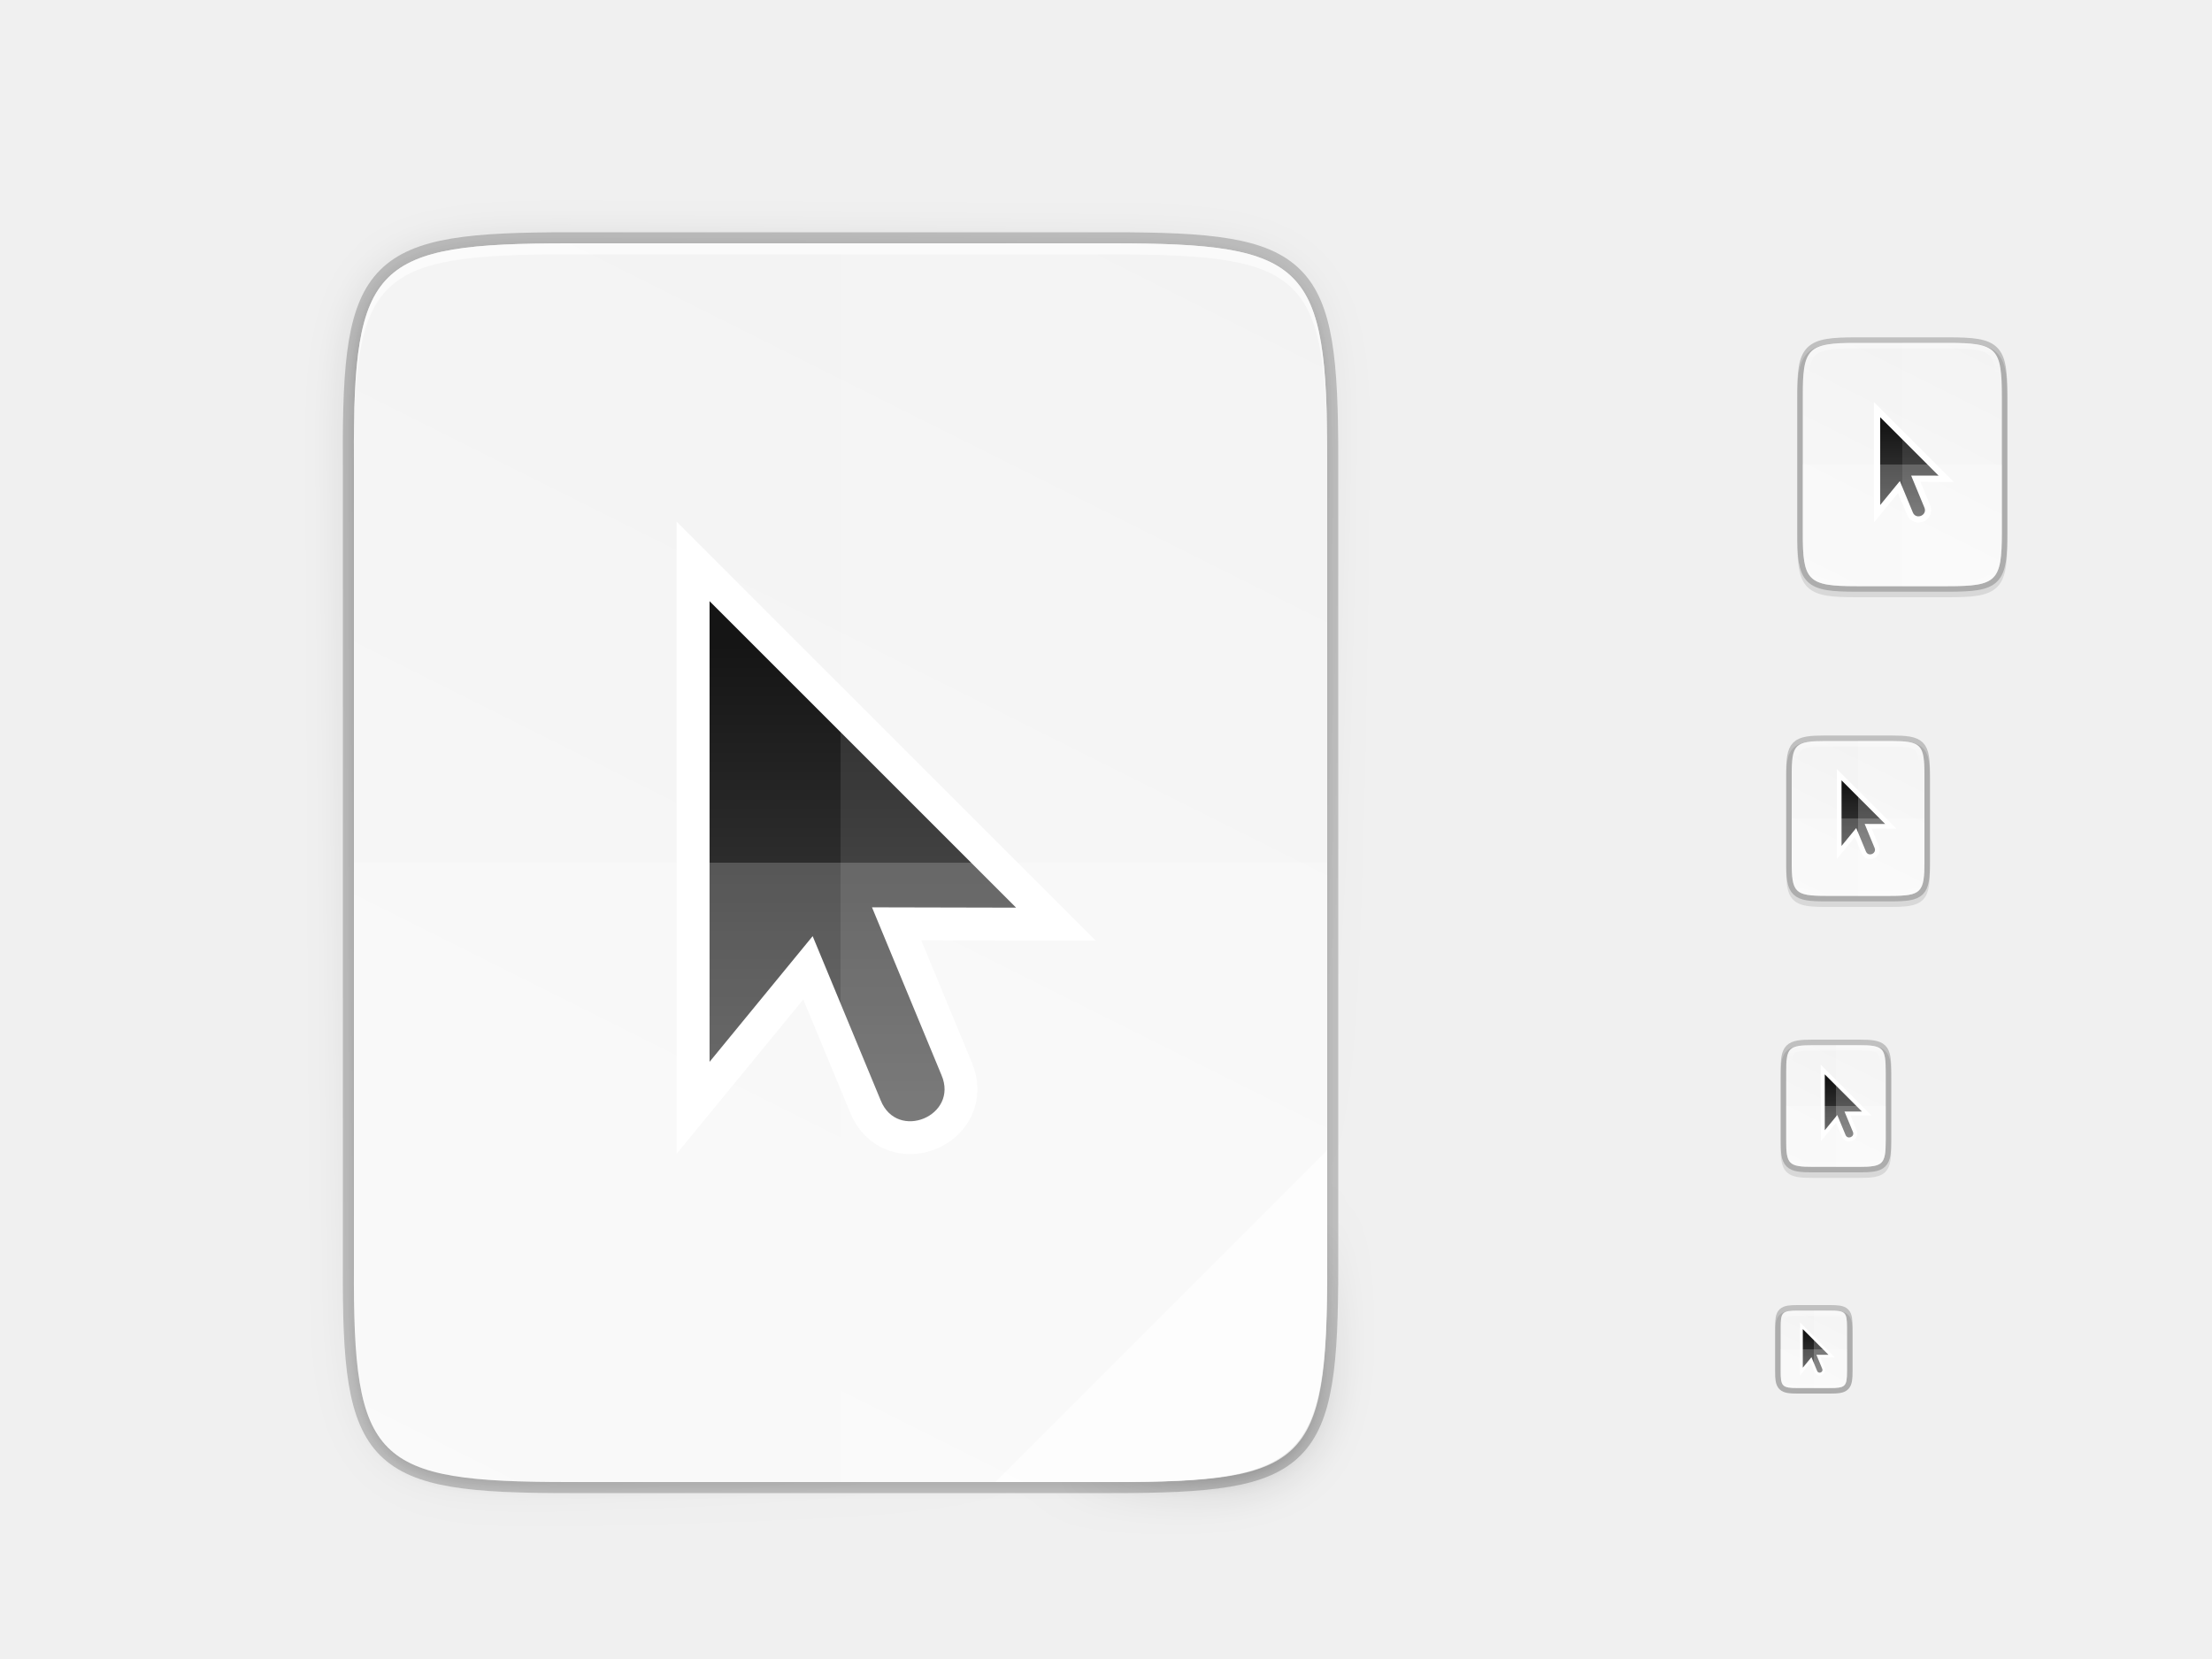
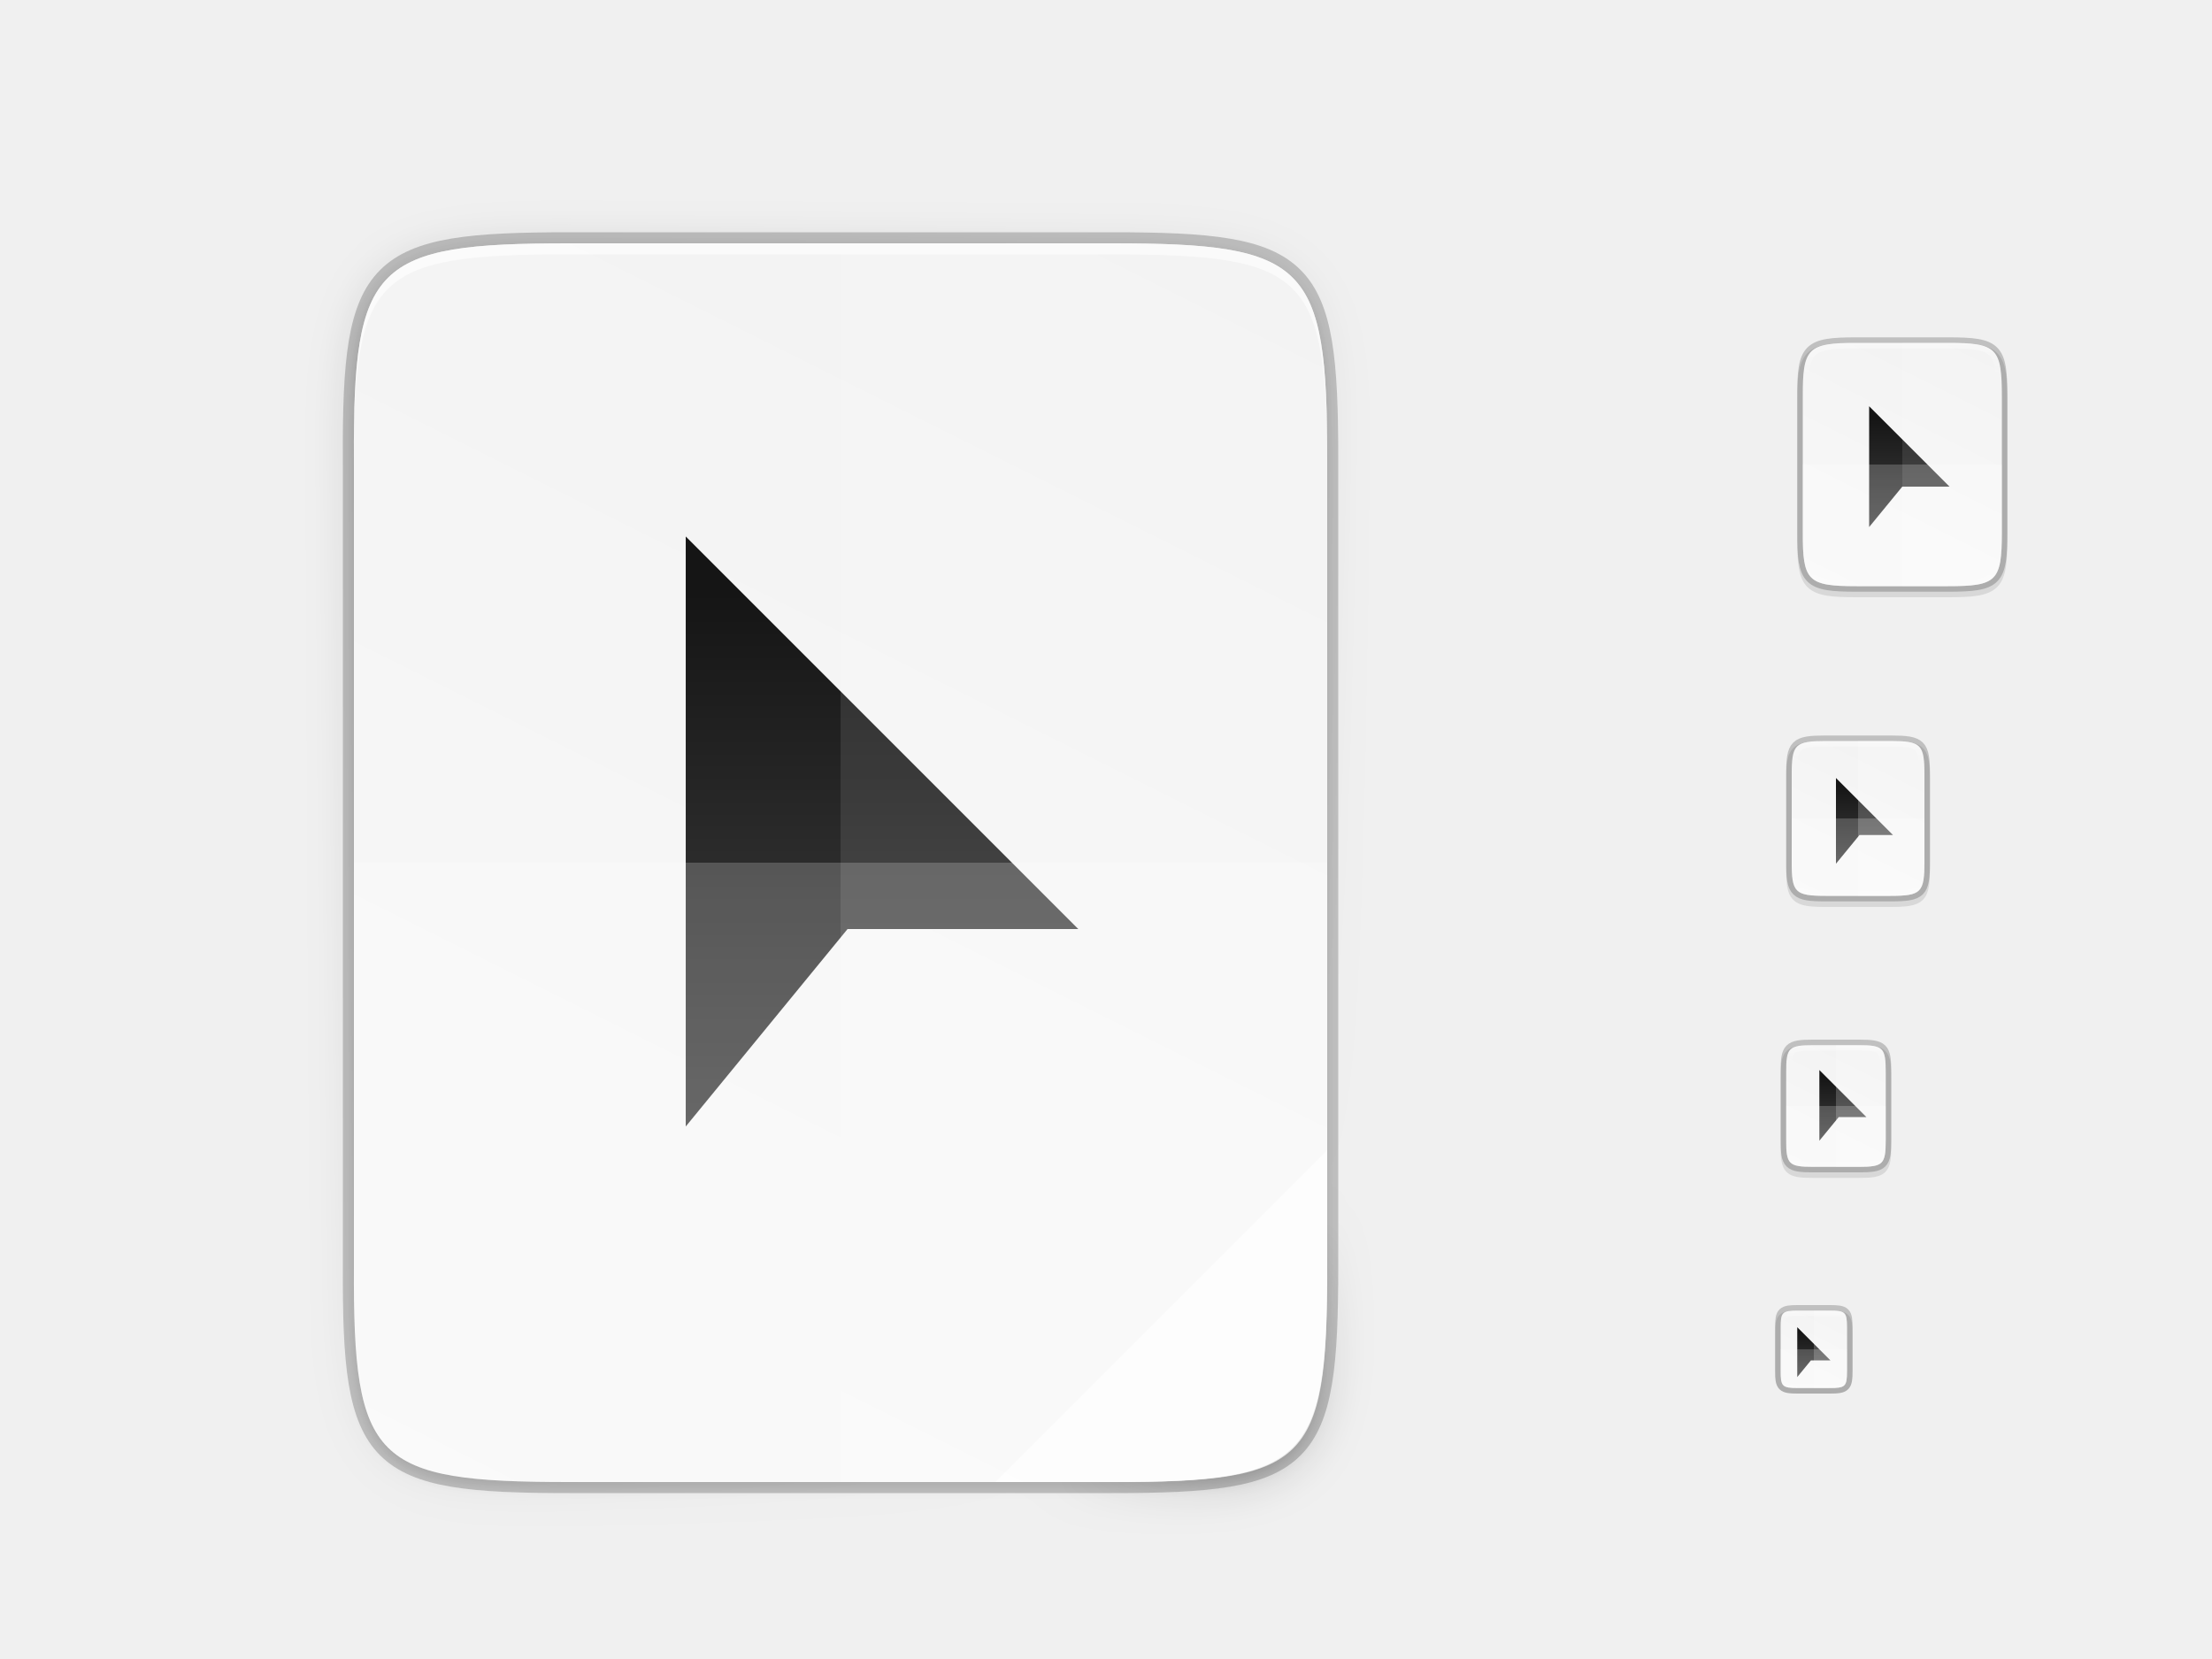
<svg xmlns="http://www.w3.org/2000/svg" xmlns:xlink="http://www.w3.org/1999/xlink" style="display:inline;enable-background:new" version="1.0" id="svg11300" height="300" width="400">
  <defs id="defs3">
-     <filter height="1.022" y="-0.011" width="1.026" x="-0.013" id="filter4346" style="color-interpolation-filters:sRGB">
+     <filter height="1.023" y="-0.011" width="1.029" x="-0.014" id="filter4346" style="color-interpolation-filters:sRGB">
      <feGaussianBlur id="feGaussianBlur4348" stdDeviation="2.12" />
    </filter>
    <linearGradient gradientUnits="userSpaceOnUse" y2="488" x2="488" y1="88" x1="88" id="linearGradient4358" xlink:href="#linearGradient4360" />
    <linearGradient id="linearGradient4360">
      <stop style="stop-color:#000000;stop-opacity:0.588" offset="0" id="stop4362" />
      <stop id="stop4364" offset="0.88" style="stop-color:#000000;stop-opacity:0" />
      <stop style="stop-color:#000000;stop-opacity:1" offset="1" id="stop4366" />
    </linearGradient>
-     <filter height="1.088" y="-0.044" width="1.106" x="-0.053" id="filter4380" style="color-interpolation-filters:sRGB">
+     <filter height="1.091" y="-0.045" width="1.116" x="-0.058" id="filter4380" style="color-interpolation-filters:sRGB">
      <feGaussianBlur id="feGaussianBlur4382" stdDeviation="8.48" />
    </filter>
    <linearGradient gradientTransform="matrix(0,-0.453125,0.453112,0,26.0376,268)" xlink:href="#linearGradient4338" id="linearGradient4226" x1="529.655" y1="401.584" x2="-35.31" y2="119.093" gradientUnits="userSpaceOnUse" />
    <linearGradient id="linearGradient4338">
      <stop id="stop4340" offset="0" style="stop-color:#f2f2f2;stop-opacity:1" />
      <stop id="stop4342" offset="1" style="stop-color:#f9f9f9;stop-opacity:1" />
    </linearGradient>
    <linearGradient id="linearGradient927">
      <stop id="stop923" offset="0" style="stop-color:#ffffff;stop-opacity:1;" />
      <stop style="stop-color:#ffffff;stop-opacity:0.098" offset="0.125" id="stop933" />
      <stop style="stop-color:#ffffff;stop-opacity:0.098" offset="0.925" id="stop931" />
      <stop id="stop925" offset="1" style="stop-color:#ffffff;stop-opacity:0.498" />
    </linearGradient>
    <clipPath id="clipPath994" clipPathUnits="userSpaceOnUse">
      <path id="path996" d="m 335.731,62 c -8.824,0 -9.774,0.906 -9.73,9.748 V 84 96.252 c -0.043,8.842 0.906,9.748 9.73,9.748 h 16.539 c 8.824,0 9.73,-0.906 9.73,-9.748 V 84 71.748 C 362.001,62.906 361.094,62 352.27,62 Z" style="color:#000000;display:inline;overflow:visible;visibility:visible;fill:#cdcdcd;fill-opacity:1;fill-rule:nonzero;stroke:none;stroke-width:2;stroke-miterlimit:4;stroke-dasharray:none;stroke-opacity:1;marker:none;enable-background:accumulate" />
    </clipPath>
    <linearGradient gradientUnits="userSpaceOnUse" y2="106" x2="344" y1="62" x1="344" id="linearGradient1004" xlink:href="#linearGradient927" />
    <linearGradient y2="207.365" x2="35.31" y1="419.233" x1="459.034" gradientTransform="matrix(0,-0.1132812,0.113278,0,308.5101,112)" gradientUnits="userSpaceOnUse" id="linearGradient1024" xlink:href="#linearGradient4338" />
    <linearGradient y2="207.365" x2="35.31" y1="419.233" x1="459.034" gradientTransform="matrix(0,-0.05664062,0.05663901,0,314.2547,214)" gradientUnits="userSpaceOnUse" id="linearGradient916" xlink:href="#linearGradient4338" />
    <linearGradient y2="207.365" x2="35.31" y1="419.233" x1="459.034" gradientTransform="matrix(0,-0.03604403,0.03604301,0,316.4352,252.9091)" gradientUnits="userSpaceOnUse" id="linearGradient920" xlink:href="#linearGradient4338" />
    <linearGradient y2="207.365" x2="35.31" y1="419.233" x1="459.034" gradientTransform="matrix(0,-0.07208805,0.07208601,0,312.8705,165.8182)" gradientUnits="userSpaceOnUse" id="linearGradient924" xlink:href="#linearGradient4338" />
    <clipPath id="clipPath959" clipPathUnits="userSpaceOnUse">
      <path id="path961" d="m 330.193,134 c -5.615,0 -6.22,0.577 -6.192,6.204 v 7.796 7.796 c -0.028,5.627 0.577,6.204 6.192,6.204 h 11.615 c 5.615,0 6.192,-0.577 6.192,-6.204 v -7.796 -7.796 c 0,-5.627 -0.577,-6.204 -6.192,-6.204 z" style="color:#000000;display:inline;overflow:visible;visibility:visible;opacity:1;fill:#46a926;fill-opacity:1;fill-rule:nonzero;stroke:none;stroke-width:2;stroke-miterlimit:4;stroke-dasharray:none;stroke-opacity:1;marker:none;enable-background:accumulate" />
    </clipPath>
    <linearGradient gradientUnits="userSpaceOnUse" y2="162" x2="336" y1="134" x1="336" id="linearGradient969" xlink:href="#linearGradient927" />
    <clipPath id="clipPath971" clipPathUnits="userSpaceOnUse">
      <path id="path973" d="m 327.865,189 c -4.412,0 -4.887,0.453 -4.865,4.874 V 200 206.126 C 322.978,210.547 323.453,211 327.865,211 h 8.27 C 340.547,211 341,210.547 341,206.126 V 200 193.874 C 341,189.453 340.547,189 336.135,189 Z" style="color:#000000;display:inline;overflow:visible;visibility:visible;opacity:1;fill:#46a926;fill-opacity:1;fill-rule:nonzero;stroke:none;stroke-width:2;stroke-miterlimit:4;stroke-dasharray:none;stroke-opacity:1;marker:none;enable-background:accumulate" />
    </clipPath>
    <linearGradient gradientUnits="userSpaceOnUse" y2="211" x2="332" y1="189" x1="332" id="linearGradient981" xlink:href="#linearGradient927" />
    <clipPath id="clipPath983" clipPathUnits="userSpaceOnUse">
      <path style="color:#000000;display:inline;overflow:visible;visibility:visible;opacity:1;fill:#46a926;fill-opacity:1;fill-rule:nonzero;stroke:none;stroke-width:2;stroke-miterlimit:4;stroke-dasharray:none;stroke-opacity:1;marker:none;enable-background:accumulate" d="m 325.096,237 c -2.808,0 -3.11,0.288 -3.096,3.102 V 244 v 3.898 c -0.014,2.813 0.288,3.102 3.096,3.102 h 5.808 C 333.712,251 334,250.712 334,247.898 V 244 240.102 C 334,237.288 333.712,237 330.904,237 Z" id="path985" />
    </clipPath>
    <linearGradient gradientUnits="userSpaceOnUse" y2="251" x2="328" y1="237" x1="328" id="linearGradient993" xlink:href="#linearGradient927" />
-     <linearGradient gradientTransform="rotate(-90,31.65723,-357.4121)" gradientUnits="userSpaceOnUse" y2="-345.069" x2="38.245" y1="-345.069" x1="22.245" id="linearGradient5091" xlink:href="#linearGradient5796" />
    <linearGradient id="linearGradient5796">
      <stop style="stop-color:#4d4d4d;stop-opacity:1" offset="0" id="stop5794" />
      <stop style="stop-color:#151515;stop-opacity:1;" offset="1" id="stop5792" />
    </linearGradient>
-     <linearGradient y2="-345.069" x2="38.245" y1="-345.069" x1="22.245" gradientTransform="rotate(-90,31.65723,-357.4121)" gradientUnits="userSpaceOnUse" id="linearGradient976" xlink:href="#linearGradient5796" />
-     <linearGradient y2="-345.069" x2="38.245" y1="-345.069" x1="22.245" gradientTransform="rotate(-90,31.65723,-357.4121)" gradientUnits="userSpaceOnUse" id="linearGradient1007" xlink:href="#linearGradient5796" />
-     <linearGradient y2="-345.069" x2="38.245" y1="-345.069" x1="22.245" gradientTransform="rotate(-90,31.65723,-357.4121)" gradientUnits="userSpaceOnUse" id="linearGradient1039" xlink:href="#linearGradient5796" />
-     <linearGradient y2="-345.069" x2="38.245" y1="-345.069" x1="22.245" gradientTransform="rotate(-90,31.65723,-357.4121)" gradientUnits="userSpaceOnUse" id="linearGradient1070" xlink:href="#linearGradient5796" />
+     <linearGradient xlink:href="#linearGradient5796" id="linearGradient5091-3" x1="22.245" y1="-345.069" x2="38.245" y2="-345.069" gradientUnits="userSpaceOnUse" gradientTransform="matrix(0,-1.280649,1.280652,0,489.2885,-316.6171)" />
+     <linearGradient xlink:href="#linearGradient5796" id="linearGradient5091" x1="22.245" y1="-345.069" x2="38.245" y2="-345.069" gradientUnits="userSpaceOnUse" gradientTransform="matrix(0,-1.376318,1.376318,0,523.5597,-314.384)" />
+     <linearGradient xlink:href="#linearGradient5796" id="linearGradient5091-06" x1="22.245" y1="-345.069" x2="38.245" y2="-345.069" gradientUnits="userSpaceOnUse" gradientTransform="matrix(0,-1.107333,1.107333,0,732.9312,184.4916)" />
+     <linearGradient xlink:href="#linearGradient5796" id="linearGradient5091-8" x1="22.245" y1="-345.069" x2="38.245" y2="-345.069" gradientUnits="userSpaceOnUse" gradientTransform="matrix(0,-1.264052,1.264052,0,481.9353,-316.3905)" />
+     <linearGradient xlink:href="#linearGradient5796" id="linearGradient5091-0" x1="22.245" y1="-345.069" x2="38.245" y2="-345.069" gradientUnits="userSpaceOnUse" gradientTransform="matrix(0,-1.130466,1.130466,0,436.2984,-323.7968)" />
  </defs>
  <g id="layer1" style="display:inline">
    <g id="layer7" style="display:none">
      <text id="context" style="font-style:normal;font-variant:normal;font-weight:normal;font-stretch:normal;line-height:0%;font-family:'DejaVu Sans';-inkscape-font-specification:'DejaVu Sans';display:inline;fill:#000000;fill-opacity:1;stroke:none;enable-background:new" x="19.007" xml:space="preserve" y="-8.255">
        <tspan id="tspan3933" x="19.007" y="-8.255" style="font-style:normal;font-variant:normal;font-weight:normal;font-stretch:normal;font-size:18px;line-height:1.25;font-family:'DejaVu Sans';-inkscape-font-specification:'DejaVu Sans'">mimetypes</tspan>
      </text>
      <text id="icon-name" style="font-style:normal;font-variant:normal;font-weight:bold;font-stretch:normal;line-height:0%;font-family:'DejaVu Sans';-inkscape-font-specification:'DejaVu Sans Bold';text-align:start;writing-mode:lr-tb;text-anchor:start;display:inline;fill:#000000;fill-opacity:1;stroke:none;enable-background:new" x="146.488" xml:space="preserve" y="-8.255">
        <tspan id="tspan900" x="146.488" y="-8.255" style="font-style:normal;font-variant:normal;font-weight:bold;font-stretch:normal;font-size:18px;line-height:1.25;font-family:'DejaVu Sans';-inkscape-font-specification:'DejaVu Sans Bold'">image-x-cursor</tspan>
      </text>
      <rect y="236" x="320" height="16" width="16" id="rect16x16" style="display:inline;overflow:visible;visibility:visible;fill:#cdcdcd;fill-opacity:1;fill-rule:nonzero;stroke:none;stroke-width:2;marker:none;enable-background:accumulate" />
      <rect y="188" x="320" height="24" width="24" id="rect24x24" style="display:inline;overflow:visible;visibility:visible;fill:#cdcdcd;fill-opacity:1;fill-rule:nonzero;stroke:none;stroke-width:2;marker:none;enable-background:accumulate" />
      <rect y="132" x="320" height="32" width="32" id="rect32x32" style="display:inline;overflow:visible;visibility:visible;fill:#cdcdcd;fill-opacity:1;fill-rule:nonzero;stroke:none;stroke-width:2;marker:none;enable-background:accumulate" />
      <rect style="display:inline;overflow:visible;visibility:visible;fill:#cdcdcd;fill-opacity:1;fill-rule:nonzero;stroke:none;stroke-width:2;marker:none;enable-background:accumulate" id="rect48x48" width="48" height="48" x="320" y="60" />
      <rect y="28" x="24" height="256" width="256" id="rect3951" style="display:inline;overflow:visible;visibility:visible;fill:#cdcdcd;fill-opacity:1;fill-rule:nonzero;stroke:none;stroke-width:2;marker:none;enable-background:accumulate" />
    </g>
    <g style="display:inline" id="layer4">
      <path id="path995" d="m 327.865,189 c -1.12,0 -2.015,0.024 -2.791,0.154 -0.776,0.13 -1.48,0.388 -2.01,0.916 -0.53,0.528 -0.791,1.237 -0.92,2.014 -0.129,0.777 -0.15,1.672 -0.145,2.795 V 201 v 6.125 c -0.005,1.121 0.016,2.015 0.145,2.791 0.129,0.777 0.39,1.485 0.92,2.014 0.53,0.528 1.234,0.786 2.01,0.916 0.776,0.13 1.671,0.154 2.791,0.154 h 8.27 c 1.12,0 2.013,-0.024 2.787,-0.154 0.774,-0.13 1.48,-0.389 2.008,-0.918 0.528,-0.529 0.786,-1.234 0.916,-2.01 C 341.976,209.143 342,208.247 342,207.125 V 201 194.875 c 0,-1.122 -0.024,-2.018 -0.154,-2.793 -0.13,-0.775 -0.388,-1.481 -0.916,-2.01 -0.528,-0.529 -1.233,-0.788 -2.008,-0.918 C 338.147,189.024 337.255,189 336.135,189 Z" style="color:#000000;font-style:normal;font-variant:normal;font-weight:normal;font-stretch:normal;font-size:medium;line-height:normal;font-family:sans-serif;font-variant-ligatures:normal;font-variant-position:normal;font-variant-caps:normal;font-variant-numeric:normal;font-variant-alternates:normal;font-feature-settings:normal;text-indent:0;text-align:start;text-decoration:none;text-decoration-line:none;text-decoration-style:solid;text-decoration-color:#000000;letter-spacing:normal;word-spacing:normal;text-transform:none;writing-mode:lr-tb;direction:ltr;text-orientation:mixed;dominant-baseline:auto;baseline-shift:baseline;text-anchor:start;white-space:normal;shape-padding:0;clip-rule:nonzero;display:inline;overflow:visible;visibility:visible;opacity:0.1;isolation:auto;mix-blend-mode:normal;color-interpolation:sRGB;color-interpolation-filters:linearRGB;solid-color:#000000;solid-opacity:1;vector-effect:none;fill:#000000;fill-opacity:1;fill-rule:nonzero;stroke:none;stroke-width:2;stroke-linecap:butt;stroke-linejoin:miter;stroke-miterlimit:4;stroke-dasharray:none;stroke-dashoffset:0;stroke-opacity:1;marker:none;color-rendering:auto;image-rendering:auto;shape-rendering:auto;text-rendering:auto;enable-background:accumulate" />
      <path id="path997" d="m 325.096,237 c -0.719,0 -1.302,0.014 -1.836,0.104 -0.534,0.09 -1.068,0.276 -1.477,0.684 -0.408,0.407 -0.597,0.943 -0.686,1.479 -0.089,0.535 -0.101,1.12 -0.098,1.842 V 244 v 3.898 c -0.003,0.718 0.009,1.302 0.098,1.836 0.089,0.535 0.277,1.071 0.686,1.479 0.408,0.407 0.942,0.594 1.477,0.684 0.534,0.09 1.117,0.104 1.836,0.104 h 5.809 c 0.719,0 1.301,-0.014 1.834,-0.104 0.533,-0.09 1.068,-0.278 1.475,-0.686 0.407,-0.408 0.594,-0.943 0.684,-1.477 C 334.986,249.201 335,248.619 335,247.898 V 244 241.102 c 0,-0.72 -0.014,-1.302 -0.104,-1.836 -0.089,-0.534 -0.277,-1.069 -0.684,-1.477 -0.407,-0.408 -0.941,-0.596 -1.475,-0.686 C 332.205,237.014 331.623,237 330.904,237 Z" style="color:#000000;font-style:normal;font-variant:normal;font-weight:normal;font-stretch:normal;font-size:medium;line-height:normal;font-family:sans-serif;font-variant-ligatures:normal;font-variant-position:normal;font-variant-caps:normal;font-variant-numeric:normal;font-variant-alternates:normal;font-feature-settings:normal;text-indent:0;text-align:start;text-decoration:none;text-decoration-line:none;text-decoration-style:solid;text-decoration-color:#000000;letter-spacing:normal;word-spacing:normal;text-transform:none;writing-mode:lr-tb;direction:ltr;text-orientation:mixed;dominant-baseline:auto;baseline-shift:baseline;text-anchor:start;white-space:normal;shape-padding:0;clip-rule:nonzero;display:inline;overflow:visible;visibility:visible;opacity:0.1;isolation:auto;mix-blend-mode:normal;color-interpolation:sRGB;color-interpolation-filters:linearRGB;solid-color:#000000;solid-opacity:1;vector-effect:none;fill:#000000;fill-opacity:1;fill-rule:nonzero;stroke:none;stroke-width:2;stroke-linecap:butt;stroke-linejoin:miter;stroke-miterlimit:4;stroke-dasharray:none;stroke-dashoffset:0;stroke-opacity:1;marker:none;color-rendering:auto;image-rendering:auto;shape-rendering:auto;text-rendering:auto;enable-background:accumulate" />
      <path id="path999" d="m 330.193,134 c -1.421,0 -2.549,0.031 -3.506,0.191 -0.957,0.161 -1.791,0.473 -2.412,1.092 -0.621,0.619 -0.936,1.456 -1.096,2.414 -0.159,0.958 -0.187,2.087 -0.18,3.512 V 149 v 7.797 c -0.007,1.421 0.021,2.55 0.18,3.506 0.159,0.958 0.475,1.795 1.096,2.414 0.621,0.619 1.455,0.931 2.412,1.092 0.957,0.161 2.085,0.191 3.506,0.191 h 11.615 c 1.421,0 2.547,-0.031 3.502,-0.191 0.955,-0.161 1.788,-0.474 2.406,-1.094 0.618,-0.62 0.931,-1.454 1.092,-2.41 C 348.969,159.348 349,158.221 349,156.797 V 149 141.203 c 0,-1.424 -0.031,-2.551 -0.191,-3.508 -0.16,-0.957 -0.473,-1.791 -1.092,-2.41 -0.618,-0.62 -1.451,-0.933 -2.406,-1.094 C 344.355,134.031 343.23,134 341.809,134 Z" style="color:#000000;font-style:normal;font-variant:normal;font-weight:normal;font-stretch:normal;font-size:medium;line-height:normal;font-family:sans-serif;font-variant-ligatures:normal;font-variant-position:normal;font-variant-caps:normal;font-variant-numeric:normal;font-variant-alternates:normal;font-feature-settings:normal;text-indent:0;text-align:start;text-decoration:none;text-decoration-line:none;text-decoration-style:solid;text-decoration-color:#000000;letter-spacing:normal;word-spacing:normal;text-transform:none;writing-mode:lr-tb;direction:ltr;text-orientation:mixed;dominant-baseline:auto;baseline-shift:baseline;text-anchor:start;white-space:normal;shape-padding:0;clip-rule:nonzero;display:inline;overflow:visible;visibility:visible;opacity:0.1;isolation:auto;mix-blend-mode:normal;color-interpolation:sRGB;color-interpolation-filters:linearRGB;solid-color:#000000;solid-opacity:1;vector-effect:none;fill:#000000;fill-opacity:1;fill-rule:nonzero;stroke:none;stroke-width:2;stroke-linecap:butt;stroke-linejoin:miter;stroke-miterlimit:4;stroke-dasharray:none;stroke-dashoffset:0;stroke-opacity:1;marker:none;color-rendering:auto;image-rendering:auto;shape-rendering:auto;text-rendering:auto;enable-background:accumulate" />
      <path id="path926" d="m 327.865,189 c -4.412,0 -4.887,0.453 -4.865,4.874 V 200 206.126 C 322.978,210.547 323.453,211 327.865,211 h 8.27 C 340.547,211 341,210.547 341,206.126 V 200 193.874 C 341,189.453 340.547,189 336.135,189 Z" style="color:#000000;display:inline;overflow:visible;visibility:visible;opacity:0.2;fill:none;fill-opacity:1;fill-rule:nonzero;stroke:#000000;stroke-width:2;stroke-miterlimit:4;stroke-dasharray:none;stroke-opacity:1;marker:none;enable-background:accumulate" />
      <path style="color:#000000;display:inline;overflow:visible;visibility:visible;opacity:0.2;fill:none;fill-opacity:1;fill-rule:nonzero;stroke:#000000;stroke-width:2;stroke-miterlimit:4;stroke-dasharray:none;stroke-opacity:1;marker:none;enable-background:accumulate" d="m 325.096,237 c -2.808,0 -3.11,0.288 -3.096,3.102 V 244 v 3.898 c -0.014,2.813 0.288,3.102 3.096,3.102 h 5.808 C 333.712,251 334,250.712 334,247.898 V 244 240.102 C 334,237.288 333.712,237 330.904,237 Z" id="path928" />
      <path id="path930" d="m 330.193,134 c -5.615,0 -6.22,0.577 -6.192,6.204 v 7.796 7.796 c -0.028,5.627 0.577,6.204 6.192,6.204 h 11.615 c 5.615,0 6.192,-0.577 6.192,-6.204 v -7.796 -7.796 c 0,-5.627 -0.577,-6.204 -6.192,-6.204 z" style="color:#000000;display:inline;overflow:visible;visibility:visible;opacity:0.2;fill:none;fill-opacity:1;fill-rule:nonzero;stroke:#000000;stroke-width:2;stroke-miterlimit:4;stroke-dasharray:none;stroke-opacity:1;marker:none;enable-background:accumulate" />
      <path id="path1020" d="m 335.73,62 c -2.223,0 -3.974,0.051 -5.414,0.293 -1.44,0.242 -2.619,0.695 -3.482,1.557 -0.863,0.861 -1.319,2.039 -1.559,3.48 -0.24,1.441 -0.286,3.195 -0.275,5.424 V 85 97.252 c -0.011,2.225 0.036,3.979 0.275,5.418 0.24,1.441 0.695,2.619 1.559,3.48 0.863,0.861 2.042,1.315 3.482,1.557 1.44,0.242 3.191,0.293 5.414,0.293 h 16.539 c 2.223,0 3.973,-0.051 5.41,-0.293 1.437,-0.242 2.612,-0.697 3.473,-1.559 0.86,-0.862 1.313,-2.039 1.555,-3.479 C 362.949,101.23 363,99.48 363,97.252 V 85 72.748 c 0,-2.228 -0.051,-3.978 -0.293,-5.418 -0.241,-1.44 -0.694,-2.617 -1.555,-3.479 -0.86,-0.862 -2.035,-1.317 -3.473,-1.559 C 356.242,62.051 354.493,62 352.27,62 Z" style="color:#000000;font-style:normal;font-variant:normal;font-weight:normal;font-stretch:normal;font-size:medium;line-height:normal;font-family:sans-serif;font-variant-ligatures:normal;font-variant-position:normal;font-variant-caps:normal;font-variant-numeric:normal;font-variant-alternates:normal;font-feature-settings:normal;text-indent:0;text-align:start;text-decoration:none;text-decoration-line:none;text-decoration-style:solid;text-decoration-color:#000000;letter-spacing:normal;word-spacing:normal;text-transform:none;writing-mode:lr-tb;direction:ltr;text-orientation:mixed;dominant-baseline:auto;baseline-shift:baseline;text-anchor:start;white-space:normal;shape-padding:0;clip-rule:nonzero;display:inline;overflow:visible;visibility:visible;opacity:0.1;isolation:auto;mix-blend-mode:normal;color-interpolation:sRGB;color-interpolation-filters:linearRGB;solid-color:#000000;solid-opacity:1;vector-effect:none;fill:#000000;fill-opacity:1;fill-rule:nonzero;stroke:none;stroke-width:2;stroke-linecap:butt;stroke-linejoin:miter;stroke-miterlimit:4;stroke-dasharray:none;stroke-dashoffset:0;stroke-opacity:1;marker:none;color-rendering:auto;image-rendering:auto;shape-rendering:auto;text-rendering:auto;enable-background:accumulate" />
      <path style="color:#000000;display:inline;overflow:visible;visibility:visible;opacity:0.2;fill:none;fill-opacity:1;fill-rule:nonzero;stroke:#000000;stroke-width:4;stroke-miterlimit:4;stroke-dasharray:none;stroke-opacity:1;marker:none;enable-background:accumulate" d="M 102.922,44 C 67.625,44 63.827,47.625 64,82.994 V 156 229.006 C 63.827,264.375 67.625,268 102.922,268 h 98.157 C 236.375,268 240,264.375 240,229.006 V 156 82.994 C 240,47.625 236.375,44 201.078,44 Z" id="path1163" />
      <path transform="matrix(0.5,0,0,0.5,8,8)" id="rect4158-9" d="M 189.843,74 C 119.25,74 111.654,81.251 112,151.987 V 298 444.013 C 111.654,514.749 119.25,522 189.843,522 H 386.157 C 456.75,522 462.163,514.726 464,444.013 V 298 151.987 C 464,81.25 456.75,74 386.157,74 Z" style="color:#000000;display:inline;overflow:visible;visibility:visible;opacity:0.1;fill:#000000;fill-opacity:1;fill-rule:nonzero;stroke:none;stroke-width:2;marker:none;filter:url(#filter4346);enable-background:accumulate" />
      <path transform="matrix(0.5,0,0,0.5,8,8)" style="color:#000000;display:inline;overflow:visible;visibility:visible;opacity:0.3;fill:url(#linearGradient4358);fill-opacity:1;fill-rule:nonzero;stroke:none;stroke-width:2;marker:none;filter:url(#filter4380);enable-background:accumulate" d="M 189.843,74 C 119.25,74 111.654,81.251 112,151.987 V 298 444.013 C 111.654,514.749 119.25,522 189.843,522 H 386.157 C 456.75,522 464,514.75 464,444.013 V 298 151.987 C 464,81.25 456.75,74 386.157,74 Z" id="path4350" />
      <path id="path958" d="m 335.731,62 c -8.824,0 -9.774,0.906 -9.73,9.748 V 84 96.252 c -0.043,8.842 0.906,9.748 9.73,9.748 h 16.539 c 8.824,0 9.73,-0.906 9.73,-9.748 V 84 71.748 C 362.001,62.906 361.094,62 352.27,62 Z" style="color:#000000;display:inline;overflow:visible;visibility:visible;opacity:0.2;fill:none;fill-opacity:1;fill-rule:nonzero;stroke:#000000;stroke-width:2;stroke-miterlimit:4;stroke-dasharray:none;stroke-opacity:1;marker:none;enable-background:accumulate" />
    </g>
    <g style="display:inline" id="layer2">
      <path id="path964" d="m 335.731,62 c -8.824,0 -9.774,0.906 -9.73,9.748 V 84 96.252 c -0.043,8.842 0.906,9.748 9.73,9.748 h 16.539 c 8.824,0 9.73,-0.906 9.73,-9.748 V 84 71.748 C 362.001,62.906 361.094,62 352.27,62 Z" style="color:#000000;display:inline;overflow:visible;visibility:visible;fill:url(#linearGradient1024);fill-opacity:1;fill-rule:nonzero;stroke:none;stroke-width:1;marker:none;enable-background:accumulate" />
      <path id="rect4158" d="M 102.922,44 C 67.625,44 63.827,47.625 64,82.994 V 156 229.006 C 63.827,264.375 67.625,268 102.922,268 h 98.157 C 236.375,268 240,264.375 240,229.006 V 156 82.994 C 240,47.625 236.375,44 201.078,44 Z" style="color:#000000;display:inline;overflow:visible;visibility:visible;fill:url(#linearGradient4226);fill-opacity:1;fill-rule:nonzero;stroke:none;stroke-width:1;marker:none;enable-background:accumulate" />
      <path id="path931" d="M 102.922,44 C 67.625,44 63.827,47.626 64,82.994 v 2 C 63.827,49.626 67.625,46 102.922,46 h 98.156 C 236.375,46 240,49.626 240,84.994 v -2 C 240,47.626 236.375,44 201.078,44 Z" style="color:#000000;display:inline;overflow:visible;visibility:visible;opacity:0.6;fill:#ffffff;fill-opacity:1;fill-rule:nonzero;stroke:none;stroke-width:1;marker:none;enable-background:accumulate" />
      <path style="color:#000000;display:inline;overflow:visible;visibility:visible;fill:url(#linearGradient916);fill-opacity:1;fill-rule:nonzero;stroke:none;stroke-width:1;marker:none;enable-background:accumulate" d="m 327.865,189 c -4.412,0 -4.887,0.453 -4.865,4.874 V 200 206.126 C 322.978,210.547 323.453,211 327.865,211 h 8.27 C 340.547,211 341,210.547 341,206.126 V 200 193.874 C 341,189.453 340.547,189 336.135,189 Z" id="path914" />
      <path id="path918" d="m 325.096,237 c -2.808,0 -3.11,0.288 -3.096,3.102 V 244 v 3.898 c -0.014,2.813 0.288,3.102 3.096,3.102 h 5.808 C 333.712,251 334,250.712 334,247.898 V 244 240.102 C 334,237.288 333.712,237 330.904,237 Z" style="color:#000000;display:inline;overflow:visible;visibility:visible;fill:url(#linearGradient920);fill-opacity:1;fill-rule:nonzero;stroke:none;stroke-width:1;marker:none;enable-background:accumulate" />
      <path style="color:#000000;display:inline;overflow:visible;visibility:visible;fill:url(#linearGradient924);fill-opacity:1;fill-rule:nonzero;stroke:none;stroke-width:1;marker:none;enable-background:accumulate" d="m 330.193,134 c -5.615,0 -6.22,0.577 -6.192,6.204 v 7.796 7.796 c -0.028,5.627 0.577,6.204 6.192,6.204 h 11.615 c 5.615,0 6.192,-0.577 6.192,-6.204 v -7.796 -7.796 c 0,-5.627 -0.577,-6.204 -6.192,-6.204 z" id="path922" />
    </g>
    <g style="display:inline" id="layer8">
-       <g transform="matrix(5.950824,0,0,5.950824,-32.36196,2282.626)" id="g12439" style="display:inline">
-         <path id="path7431" d="m 27,-365.314 v 14 l 3.133,-3.82 2.066,4.986 c 0.5,1.257 2.383,0.476 1.848,-0.766 l -2.111,-5.096 4.379,0.01 z" style="display:inline;fill:none;fill-opacity:1;fill-rule:evenodd;stroke:#ffffff;stroke-width:2;stroke-linecap:butt;stroke-linejoin:miter;stroke-miterlimit:4;stroke-dasharray:none;stroke-opacity:1" />
-         <path style="display:inline;fill:url(#linearGradient5091);fill-opacity:1;fill-rule:evenodd;stroke:none;stroke-width:2;stroke-linecap:butt;stroke-linejoin:miter;stroke-miterlimit:4;stroke-dasharray:none;stroke-opacity:1" d="m 27,-365.314 v 14 l 3.133,-3.82 2.066,4.986 c 0.5,1.257 2.383,0.476 1.848,-0.766 l -2.111,-5.096 4.379,0.01 z" id="path7371" />
+       <g transform="matrix(5.950824,0,0,5.950824,-28.36196,2282.626)" id="g12439" style="display:inline">
+         <path style="color:#000000;display:inline;fill:url(#linearGradient5091-3);fill-rule:evenodd;stroke:none;stroke-width:2.313;-inkscape-stroke:none;paint-order:stroke fill markers" d="m 25.604,-367.279 v 17.929 l 4.918,-6.001 7.01,2.7e-4 z" id="path6298" />
      </g>
-       <g transform="matrix(1.133926,0,0,1.133926,309.3829,489.6896)" id="g12439-7" style="display:inline;enable-background:new">
-         <path id="path7431-5" d="m 27,-365.314 v 14 l 3.133,-3.82 2.066,4.986 c 0.5,1.257 2.383,0.476 1.848,-0.766 l -2.111,-5.096 4.379,0.01 z" style="display:inline;fill:none;fill-opacity:1;fill-rule:evenodd;stroke:#ffffff;stroke-width:2;stroke-linecap:butt;stroke-linejoin:miter;stroke-miterlimit:4;stroke-dasharray:none;stroke-opacity:1" />
-         <path style="display:inline;fill:url(#linearGradient976);fill-opacity:1;fill-rule:evenodd;stroke:none;stroke-width:2;stroke-linecap:butt;stroke-linejoin:miter;stroke-miterlimit:4;stroke-dasharray:none;stroke-opacity:1" d="m 27,-365.314 v 14 l 3.133,-3.82 2.066,4.986 c 0.5,1.257 2.383,0.476 1.848,-0.766 l -2.111,-5.096 4.379,0.01 z" id="path7371-3" />
+       <g transform="matrix(1.133926,0,0,1.133926,309.3829,491.6895)" id="g12439-7" style="display:inline;enable-background:new">
+         <path style="color:#000000;display:inline;fill:url(#linearGradient5091);fill-rule:evenodd;stroke:none;stroke-width:2.486;-inkscape-stroke:none;paint-order:stroke fill markers" d="m 25.237,-368.831 v 19.268 l 5.286,-6.449 7.534,3.2e-4 z" id="path6298-7" />
      </g>
-       <g transform="matrix(0.8468773,0,0,0.8468773,310.1436,450.4921)" id="g12439-7-2" style="display:inline;enable-background:new">
-         <path id="path7431-5-9" d="m 27,-365.314 v 14 l 3.133,-3.82 2.066,4.986 c 0.5,1.257 2.383,0.476 1.848,-0.766 l -2.111,-5.096 4.379,0.01 z" style="display:inline;fill:none;fill-opacity:1;fill-rule:evenodd;stroke:#ffffff;stroke-width:2;stroke-linecap:butt;stroke-linejoin:miter;stroke-miterlimit:4;stroke-dasharray:none;stroke-opacity:1" />
-         <path style="display:inline;fill:url(#linearGradient1007);fill-opacity:1;fill-rule:evenodd;stroke:none;stroke-width:2;stroke-linecap:butt;stroke-linejoin:miter;stroke-miterlimit:4;stroke-dasharray:none;stroke-opacity:1" d="m 27,-365.314 v 14 l 3.133,-3.82 2.066,4.986 c 0.5,1.257 2.383,0.476 1.848,-0.766 l -2.111,-5.096 4.379,0.01 z" id="path7371-3-1" />
+       <path style="color:#000000;display:inline;fill:url(#linearGradient5091-06);fill-rule:evenodd;stroke:none;stroke-width:2;-inkscape-stroke:none;paint-order:stroke fill markers" d="m 332,140.686 v 15.503 l 4.253,-5.188 6.062,2.6e-4 z" id="path6298-1" />
+       <g transform="matrix(0.7219323,0,0,0.7219323,311.4852,458.0128)" id="g12439-7-2-0" style="display:inline;enable-background:new">
+         <path style="color:#000000;display:inline;fill:url(#linearGradient5091-8);fill-rule:evenodd;stroke:none;stroke-width:2.283;-inkscape-stroke:none;paint-order:stroke fill markers" d="m 24.261,-366.396 v 17.697 l 4.854,-5.923 6.92,2.9e-4 z" id="path6298-2" />
      </g>
-       <g transform="matrix(0.7219323,0,0,0.7219323,310.4852,458.0128)" id="g12439-7-2-0" style="display:inline;enable-background:new">
-         <path id="path7431-5-9-9" d="m 27,-365.314 v 14 l 3.133,-3.82 2.066,4.986 c 0.5,1.257 2.383,0.476 1.848,-0.766 l -2.111,-5.096 4.379,0.01 z" style="display:inline;fill:none;fill-opacity:1;fill-rule:evenodd;stroke:#ffffff;stroke-width:2;stroke-linecap:butt;stroke-linejoin:miter;stroke-miterlimit:4;stroke-dasharray:none;stroke-opacity:1" />
-         <path style="display:inline;fill:url(#linearGradient1039);fill-opacity:1;fill-rule:evenodd;stroke:none;stroke-width:2;stroke-linecap:butt;stroke-linejoin:miter;stroke-miterlimit:4;stroke-dasharray:none;stroke-opacity:1" d="m 27,-365.314 v 14 l 3.133,-3.82 2.066,4.986 c 0.5,1.257 2.383,0.476 1.848,-0.766 l -2.111,-5.096 4.379,0.01 z" id="path7371-3-1-3" />
-       </g>
-       <g transform="matrix(0.4985787,0,0,0.4985787,312.5427,422.485)" id="g12439-7-2-0-2" style="display:inline;enable-background:new">
-         <path id="path7431-5-9-9-6" d="m 27,-365.314 v 14 l 3.133,-3.82 2.066,4.986 c 0.5,1.257 2.383,0.476 1.848,-0.766 l -2.111,-5.096 4.379,0.01 z" style="display:inline;fill:none;fill-opacity:1;fill-rule:evenodd;stroke:#ffffff;stroke-width:2;stroke-linecap:butt;stroke-linejoin:miter;stroke-miterlimit:4;stroke-dasharray:none;stroke-opacity:1" />
-         <path style="display:inline;fill:url(#linearGradient1070);fill-opacity:1;fill-rule:evenodd;stroke:none;stroke-width:2;stroke-linecap:butt;stroke-linejoin:miter;stroke-miterlimit:4;stroke-dasharray:none;stroke-opacity:1" d="m 27,-365.314 v 14 l 3.133,-3.82 2.066,4.986 c 0.5,1.257 2.383,0.476 1.848,-0.766 l -2.111,-5.096 4.379,0.01 z" id="path7371-3-1-3-1" />
+       <g transform="matrix(0.569818,0,0,0.569818,309.6198,449.9879)" id="g12439-7-2-0-2" style="display:inline;enable-background:new">
+         <path style="color:#000000;display:inline;fill:url(#linearGradient5091-0);fill-rule:evenodd;stroke:none;stroke-width:2.042;-inkscape-stroke:none;paint-order:stroke fill markers" d="m 26.991,-368.518 v 15.827 l 4.341,-5.297 6.188,2.7e-4 z" id="path6298-75" />
      </g>
    </g>
    <g id="layer3">
      <path id="path4231" d="m 152,44 v 224 h 49.078 C 236.375,268 239.082,264.363 240,229.007 V 156 82.993 C 240,47.625 236.375,44 201.078,44 Z" style="color:#000000;display:inline;overflow:visible;visibility:visible;opacity:0.1;fill:#ffffff;fill-opacity:1;fill-rule:nonzero;stroke:none;stroke-width:1;marker:none;enable-background:accumulate" />
      <path id="path4255" d="m 64,156 v 73.007 C 63.827,264.375 67.625,268 102.922,268 h 98.156 C 236.375,268 239.082,264.363 240,229.007 V 156 Z" style="color:#000000;display:inline;overflow:visible;visibility:visible;opacity:0.2;fill:#ffffff;fill-opacity:1;fill-rule:nonzero;stroke:none;stroke-width:1;marker:none;enable-background:accumulate" />
      <path id="path4254" d="m 180,268 60,-60 v 22.484 C 239.948,264.48 236.197,268 201.826,268 Z" style="color:#000000;display:inline;overflow:visible;visibility:visible;opacity:0.736;fill:#ffffff;fill-opacity:1;fill-rule:nonzero;stroke:none;stroke-width:8;stroke-linecap:butt;stroke-linejoin:miter;stroke-miterlimit:4;stroke-dasharray:none;stroke-dashoffset:0;stroke-opacity:1;marker:none;enable-background:accumulate" />
      <path id="path1006" d="M 326,84 V 96.252 C 325.957,105.094 326.906,106 335.73,106 h 16.539 C 361.094,106 362,105.094 362,96.252 V 84 Z" style="color:#000000;display:inline;overflow:visible;visibility:visible;opacity:0.2;fill:#ffffff;fill-opacity:1;fill-rule:nonzero;stroke:none;stroke-width:1;marker:none;enable-background:accumulate" />
      <path id="path1013" d="m 344,62 v 44 h 8.27 C 361.094,106 362,105.094 362,96.252 V 84 71.748 C 362,62.906 361.094,62 352.27,62 Z" style="color:#000000;display:inline;overflow:visible;visibility:visible;opacity:0.1;fill:#ffffff;fill-opacity:1;fill-rule:nonzero;stroke:none;stroke-width:1;marker:none;enable-background:accumulate" />
      <path id="path1007" d="m 323,200 v 6.125 c -0.022,4.421 0.453,4.875 4.865,4.875 h 8.27 C 340.547,211 341,210.546 341,206.125 V 200 Z" style="color:#000000;display:inline;overflow:visible;visibility:visible;opacity:0.2;fill:#ffffff;fill-opacity:1;fill-rule:nonzero;stroke:none;stroke-width:1;marker:none;enable-background:accumulate" />
      <path id="path1009" d="m 328,237 v 14 h 2.904 C 333.712,251 334,250.712 334,247.898 V 244 240.102 C 334,237.288 333.712,237 330.904,237 Z" style="color:#000000;display:inline;overflow:visible;visibility:visible;opacity:0.2;fill:#ffffff;fill-opacity:1;fill-rule:nonzero;stroke:none;stroke-width:1;marker:none;enable-background:accumulate" />
      <path id="path1011" d="m 324,148 v 7.797 C 323.972,161.424 324.578,162 330.193,162 h 11.615 C 347.424,162 348,161.424 348,155.797 V 148 Z" style="color:#000000;display:inline;overflow:visible;visibility:visible;opacity:0.2;fill:#ffffff;fill-opacity:1;fill-rule:nonzero;stroke:none;stroke-width:1;marker:none;enable-background:accumulate" />
      <path id="path1014" d="m 332,189 v 22 h 4.135 C 340.547,211 341,210.546 341,206.125 V 200 193.875 C 341,189.454 340.547,189 336.135,189 Z" style="color:#000000;display:inline;overflow:visible;visibility:visible;opacity:0.2;fill:#ffffff;fill-opacity:1;fill-rule:nonzero;stroke:none;stroke-width:1;marker:none;enable-background:accumulate" />
      <path id="path1016" d="m 322,244 v 3.898 C 321.986,250.712 322.288,251 325.096,251 h 5.809 C 333.712,251 334,250.712 334,247.898 V 244 Z" style="color:#000000;display:inline;overflow:visible;visibility:visible;opacity:0.2;fill:#ffffff;fill-opacity:1;fill-rule:nonzero;stroke:none;stroke-width:1;marker:none;enable-background:accumulate" />
      <path id="path1018" d="m 336,134 v 28 h 5.809 C 347.424,162 348,161.424 348,155.797 V 148 140.203 C 348,134.576 347.424,134 341.809,134 Z" style="color:#000000;display:inline;overflow:visible;visibility:visible;opacity:0.2;fill:#ffffff;fill-opacity:1;fill-rule:nonzero;stroke:none;stroke-width:1;marker:none;enable-background:accumulate" />
    </g>
    <g style="display:inline" id="layer5">
      <path clip-path="url(#clipPath994)" style="color:#000000;display:inline;overflow:visible;visibility:visible;opacity:0.4;fill:none;fill-opacity:1;fill-rule:nonzero;stroke:url(#linearGradient1004);stroke-width:2;stroke-miterlimit:4;stroke-dasharray:none;stroke-opacity:1;marker:none;enable-background:accumulate" d="m 335.731,62 c -8.824,0 -9.774,0.906 -9.73,9.748 V 84 96.252 c -0.043,8.842 0.906,9.748 9.73,9.748 h 16.539 c 8.824,0 9.73,-0.906 9.73,-9.748 V 84 71.748 C 362.001,62.906 361.094,62 352.27,62 Z" id="path990" />
      <path clip-path="url(#clipPath971)" style="color:#000000;display:inline;overflow:visible;visibility:visible;opacity:0.4;fill:none;fill-opacity:1;fill-rule:nonzero;stroke:url(#linearGradient981);stroke-width:2;stroke-miterlimit:4;stroke-dasharray:none;stroke-opacity:1;marker:none;enable-background:accumulate" d="m 327.865,189 c -4.412,0 -4.887,0.453 -4.865,4.874 V 200 206.126 C 322.978,210.547 323.453,211 327.865,211 h 8.27 C 340.547,211 341,210.547 341,206.126 V 200 193.874 C 341,189.453 340.547,189 336.135,189 Z" id="path935" />
      <path clip-path="url(#clipPath983)" id="path937" d="m 325.096,237 c -2.808,0 -3.11,0.288 -3.096,3.102 V 244 v 3.898 c -0.014,2.813 0.288,3.102 3.096,3.102 h 5.808 C 333.712,251 334,250.712 334,247.898 V 244 240.102 C 334,237.288 333.712,237 330.904,237 Z" style="color:#000000;display:inline;overflow:visible;visibility:visible;opacity:0.4;fill:none;fill-opacity:1;fill-rule:nonzero;stroke:url(#linearGradient993);stroke-width:2;stroke-miterlimit:4;stroke-dasharray:none;stroke-opacity:1;marker:none;enable-background:accumulate" />
      <path clip-path="url(#clipPath959)" style="color:#000000;display:inline;overflow:visible;visibility:visible;opacity:0.4;fill:none;fill-opacity:1;fill-rule:nonzero;stroke:url(#linearGradient969);stroke-width:2;stroke-miterlimit:4;stroke-dasharray:none;stroke-opacity:1;marker:none;enable-background:accumulate" d="m 330.193,134 c -5.615,0 -6.22,0.577 -6.192,6.204 v 7.796 7.796 c -0.028,5.627 0.577,6.204 6.192,6.204 h 11.615 c 5.615,0 6.192,-0.577 6.192,-6.204 v -7.796 -7.796 c 0,-5.627 -0.577,-6.204 -6.192,-6.204 z" id="path939" />
    </g>
  </g>
</svg>
